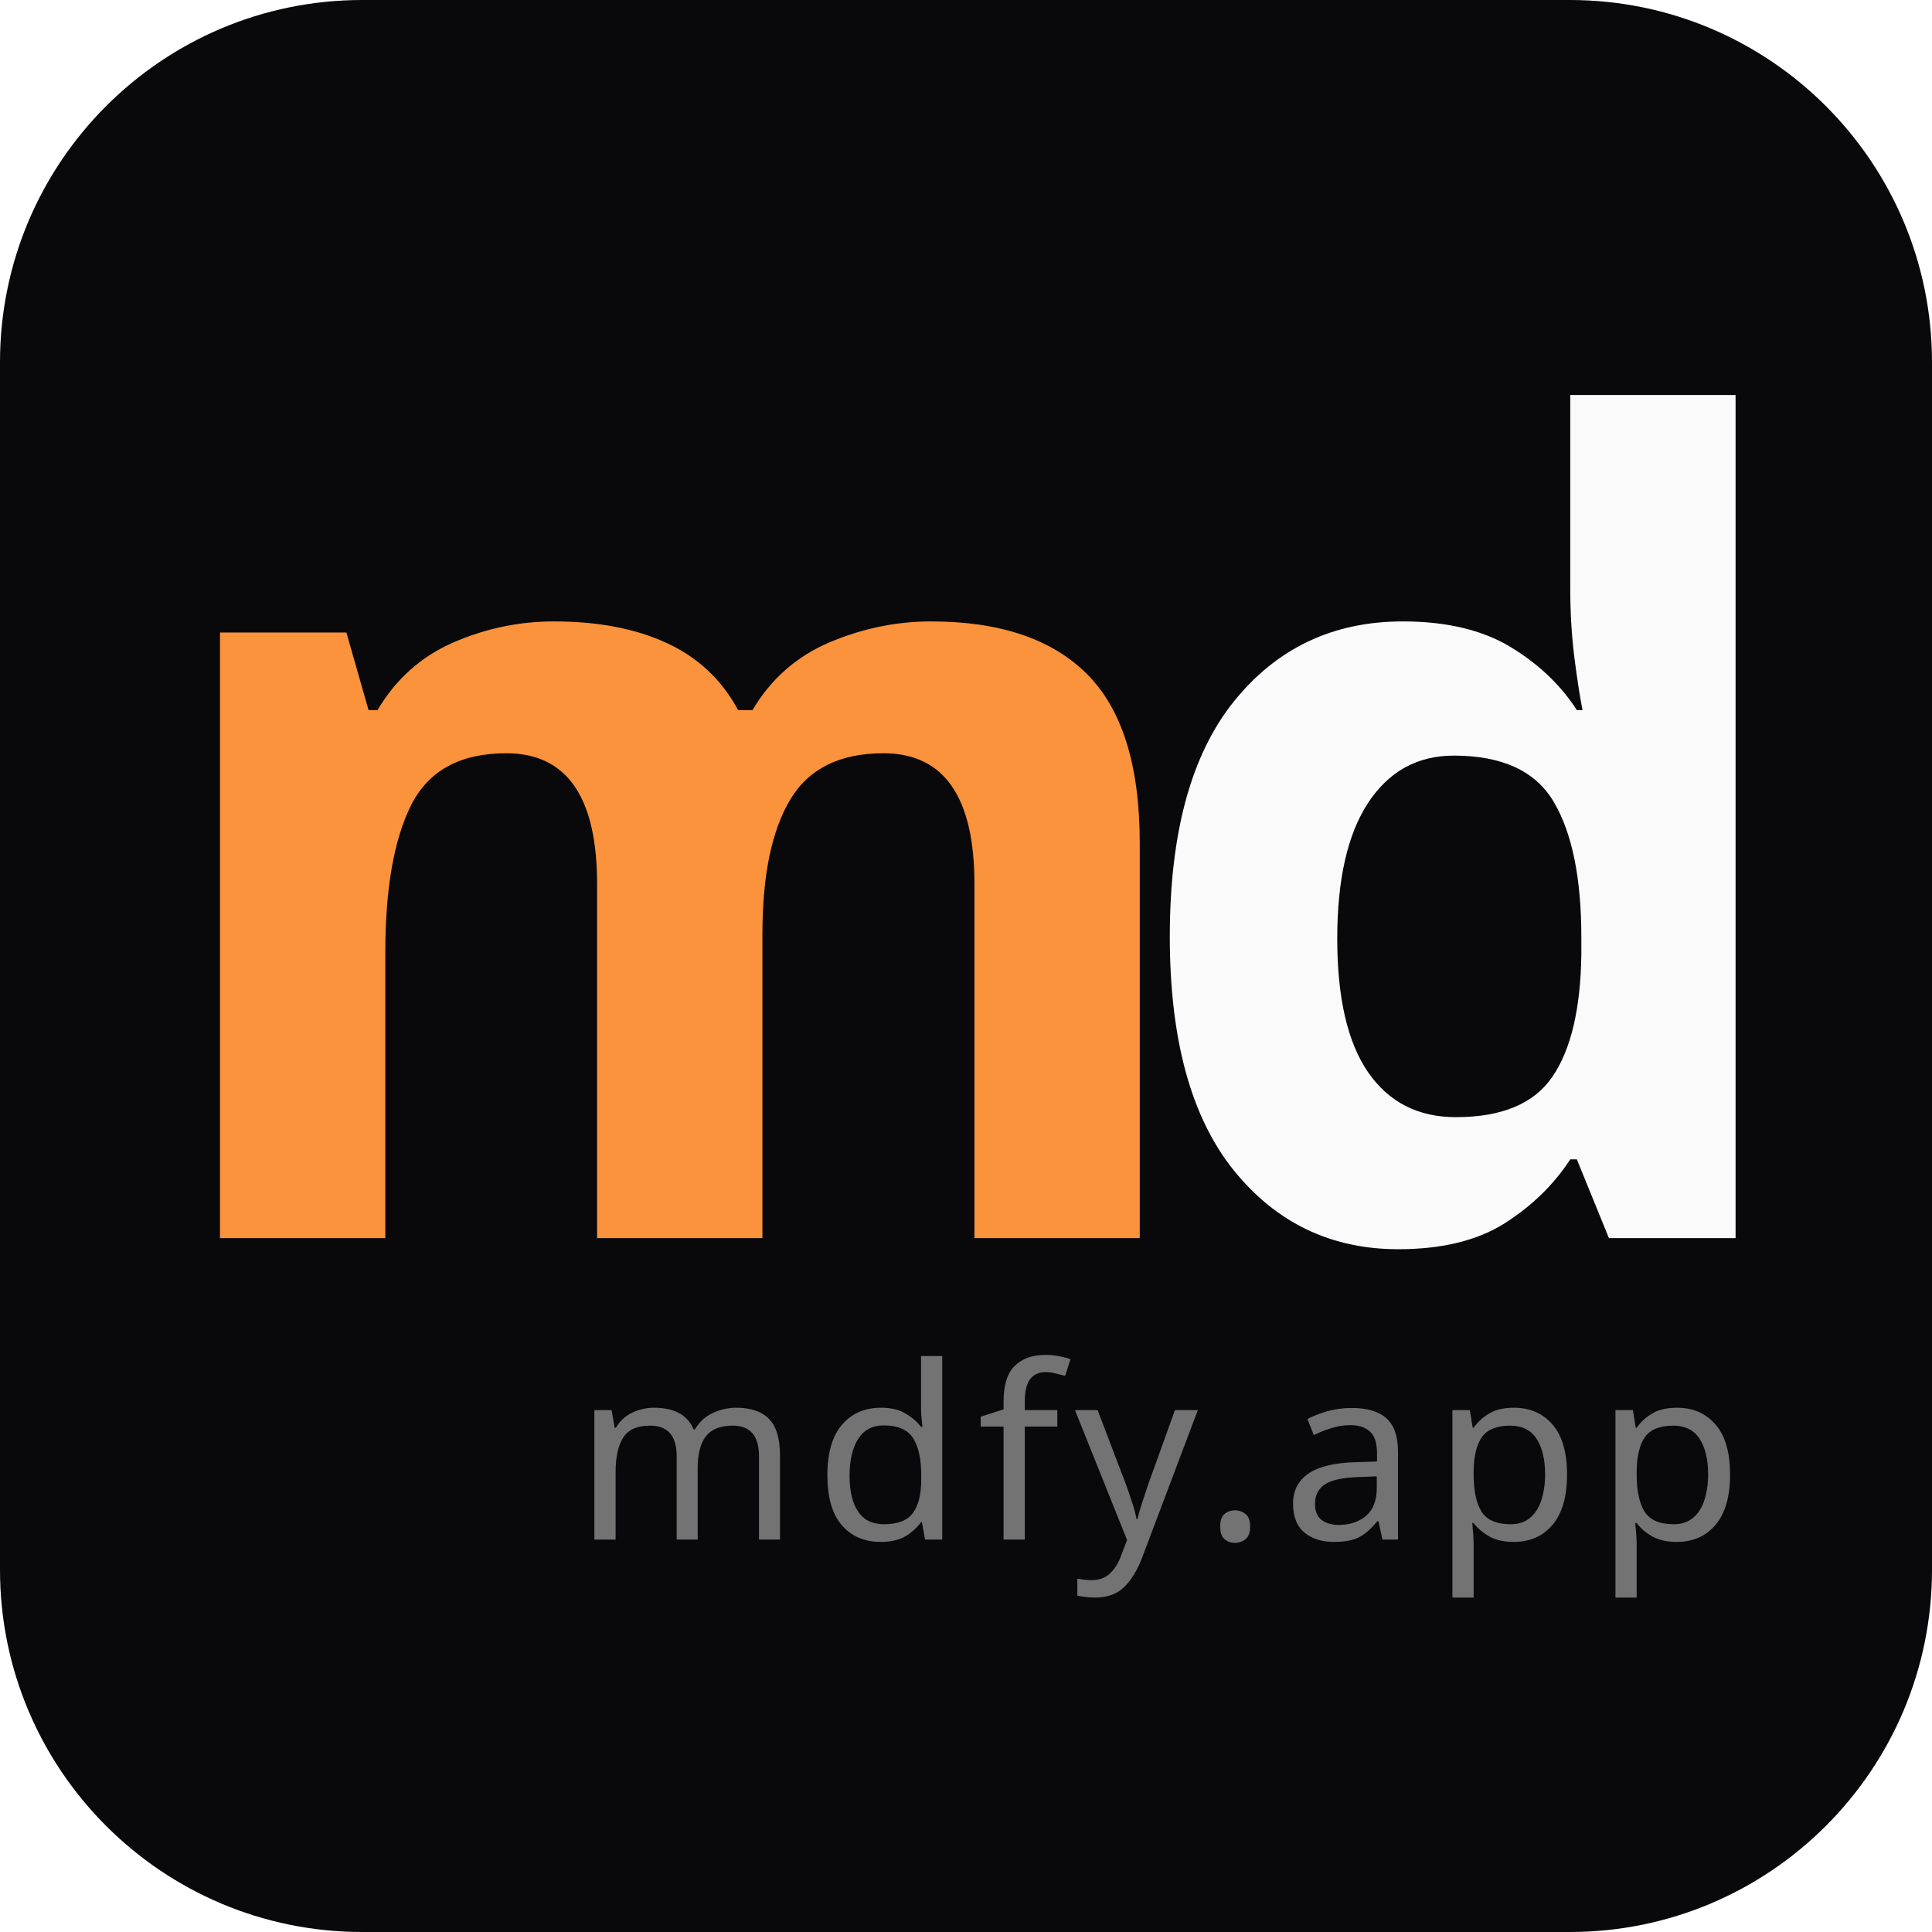
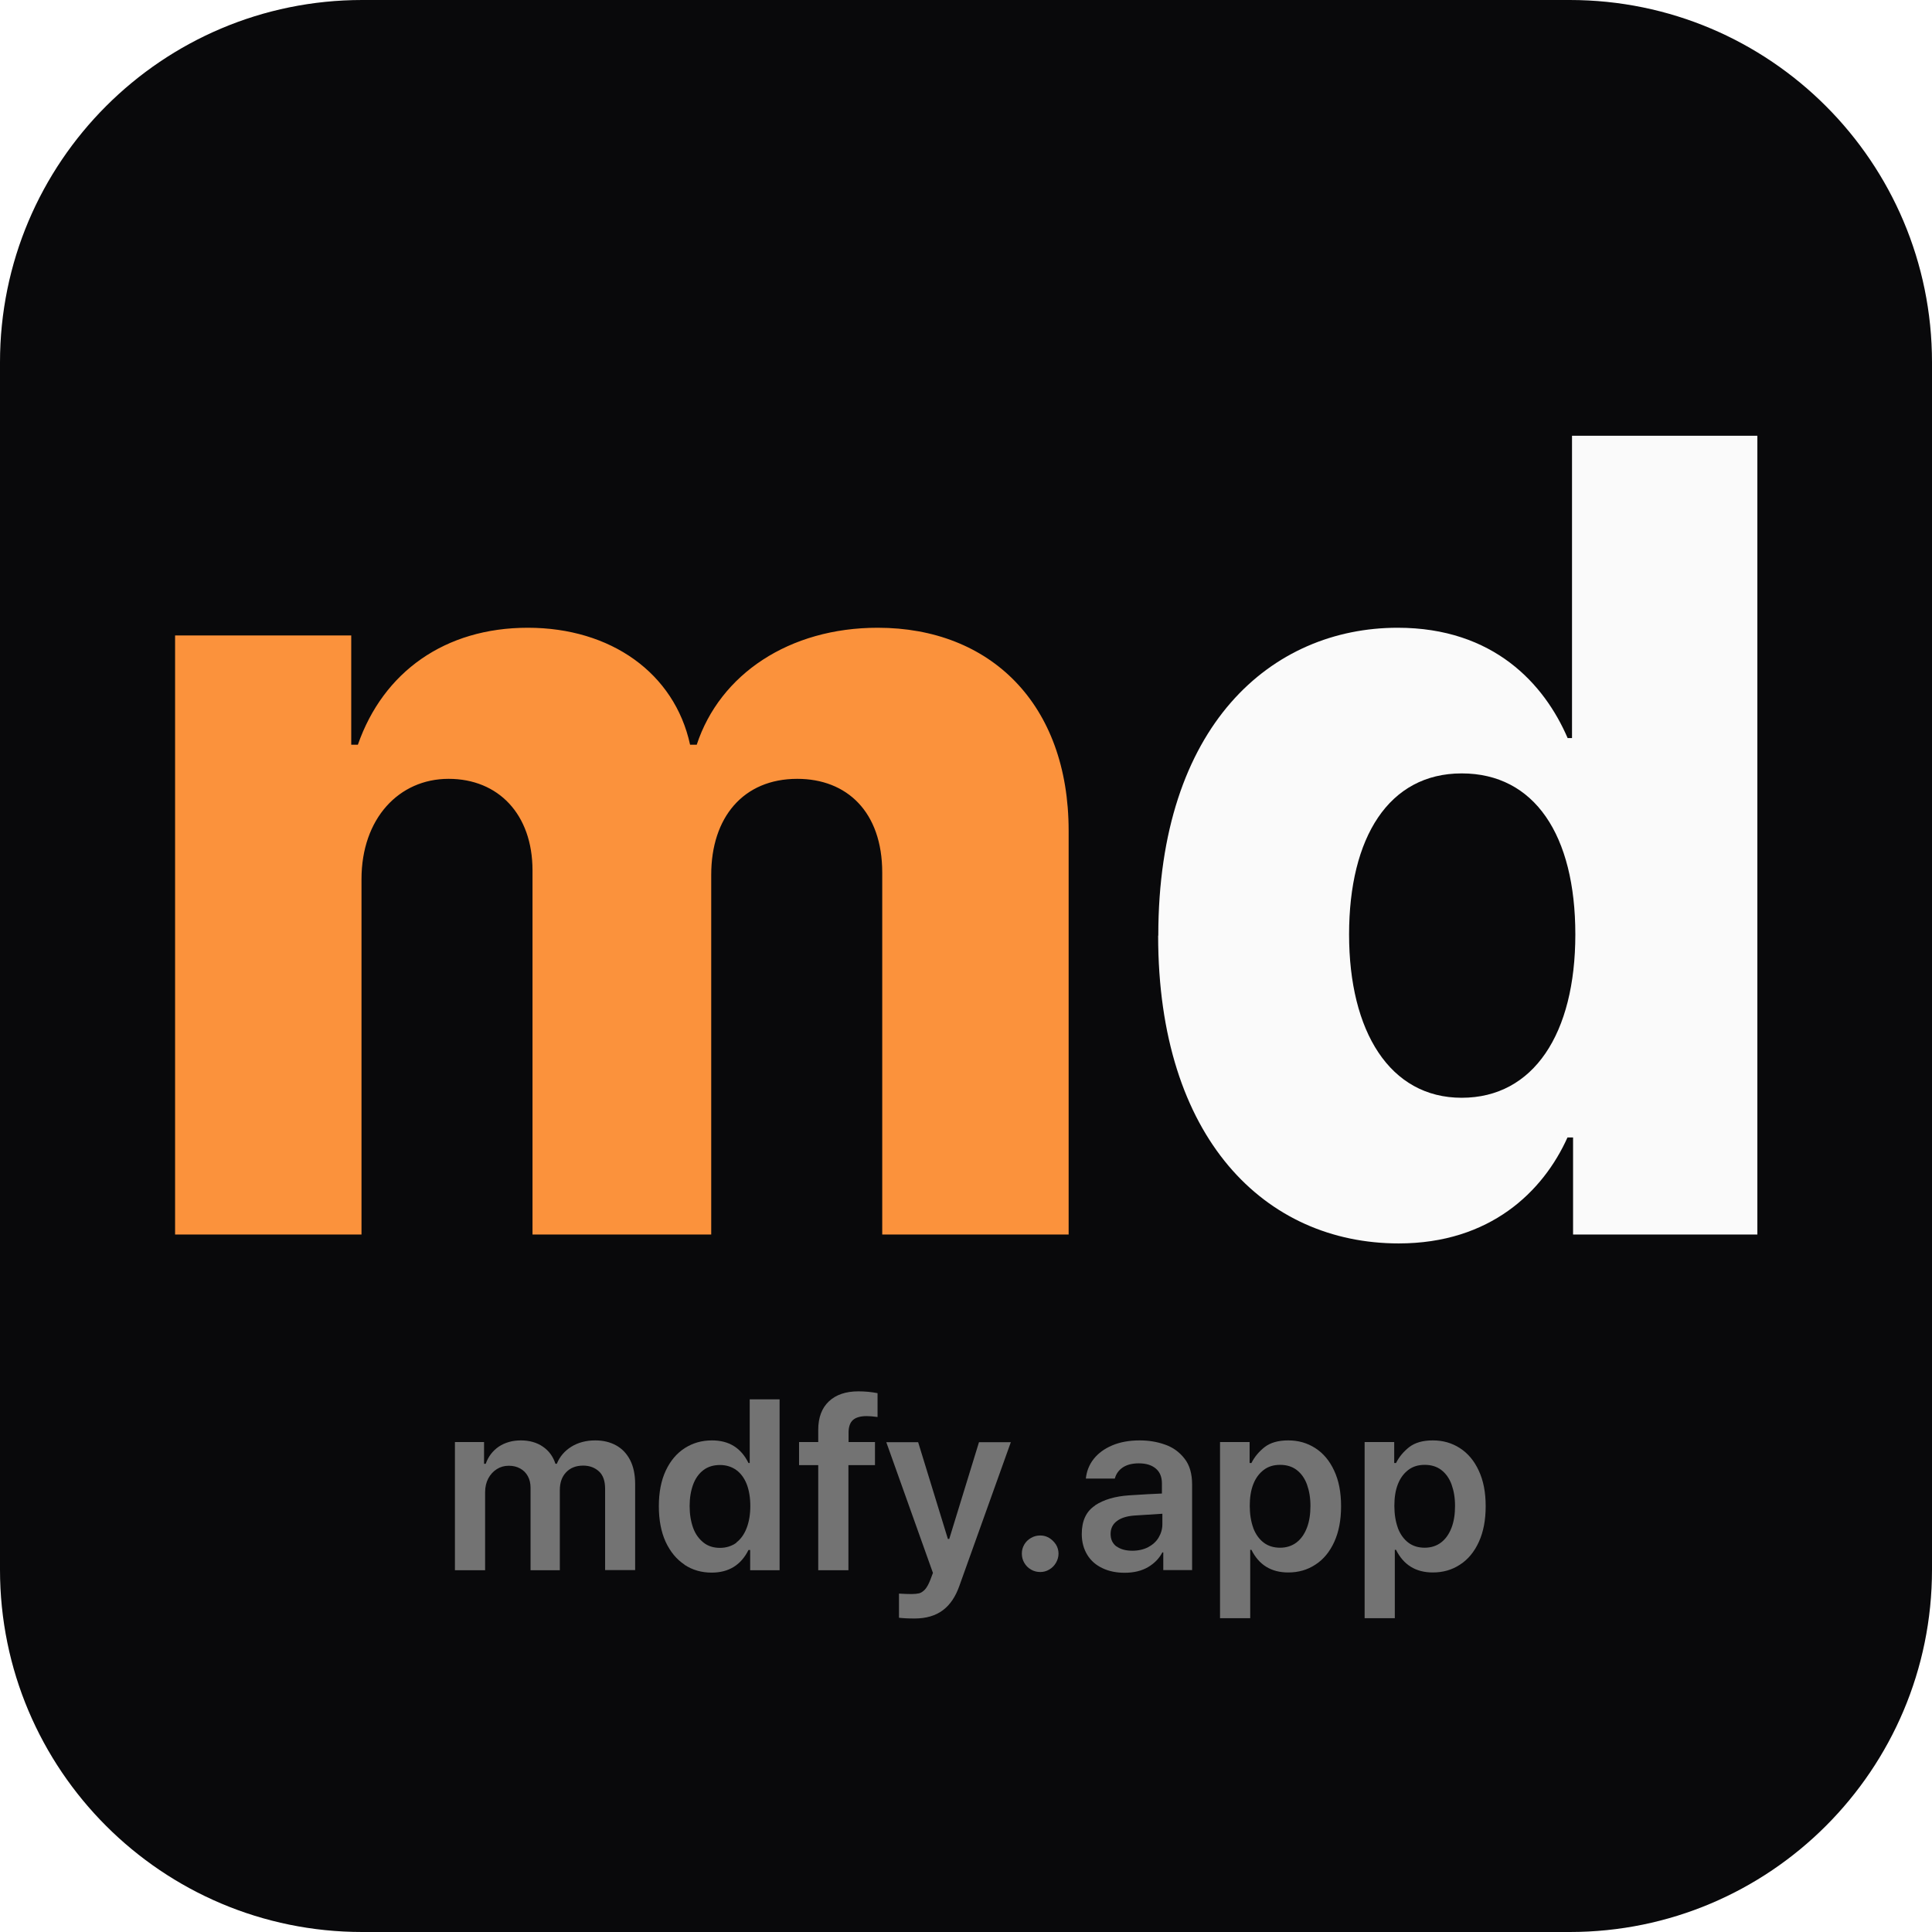
<svg xmlns="http://www.w3.org/2000/svg" id="Layer_1" version="1.1" viewBox="0 0 128 128">
  <defs>
    <style>
      .st0 {
+         fill: #09090b;
+       }
+ 
+       .st1 {
+         isolation: isolate;
+       }
+ 
+       .st2 {
+         fill: #fafafa;
+       }
+ 
+       .st3 {
        fill: #fb923c;
      }

-       .st0, .st1, .st2, .st3 {
-         isolation: isolate;
-       }
- 
-       .st0, .st3 {
-         font-family: Pretendard-ExtraBold-KSCpc-EUC-H, Pretendard;
-         font-size: 73.5px;
-         font-weight: 700;
-       }
- 
      .st4 {
-         fill: #09090b;
-       }
- 
-       .st2 {
        fill: #737373;
-         font-family: MyriadPro-Regular, 'Myriad Pro';
-         font-size: 16px;
-         letter-spacing: .06em;
-       }
- 
-       .st3 {
-         fill: #fafafa;
      }
    </style>
  </defs>
-   <rect class="st4" y="0" width="128" height="128" rx="24" ry="24" />
+   <rect class="st0" y="0" width="128" height="128" rx="24" ry="24" />
  <g class="st1">
-     <text class="st0" transform="translate(8.84 82.03)">
-       <tspan x="0" y="0">m</tspan>
-     </text>
-     <text class="st3" transform="translate(74.19 82.03)">
-       <tspan x="0" y="0">d</tspan>
-     </text>
+     <g class="st1">
+       <path class="st3" d="M11.57,42.1h11.7v7.24h.44c1.68-4.82,5.77-7.75,11.26-7.75s9.72,3,10.75,7.75h.44c1.54-4.68,6.14-7.75,11.99-7.75,7.46,0,12.65,5.04,12.65,13.45v26.75h-12.35v-23.98c0-4.02-2.34-6.21-5.63-6.21-3.58,0-5.7,2.56-5.7,6.36v23.83h-11.84v-24.12c0-3.73-2.27-6.07-5.56-6.07s-5.77,2.63-5.77,6.65v23.54h-12.35v-39.69h-.03Z" />
+     </g>
+     <g class="st1">
+       <path class="st2" d="M76.74,61.98c0-13.96,7.53-20.39,15.86-20.39,6.36,0,9.72,3.73,11.26,7.31h.29v-20.03h12.28v52.92h-12.21v-6.43h-.37c-1.61,3.58-5.12,7.02-11.18,7.02-8.84,0-15.94-6.94-15.94-20.39h.01ZM104.37,61.91c0-6.58-2.7-10.67-7.53-10.67s-7.46,4.24-7.46,10.67,2.7,10.82,7.46,10.82,7.53-4.24,7.53-10.82Z" />
+     </g>
  </g>
-   <text class="st2" transform="translate(38.02 102)">
-     <tspan x="0" y="0">mdfy.app</tspan>
-   </text>
+   <g>
+     <path class="st4" d="M30.16,95.54h1.91v1.44h.11c.17-.48.46-.86.87-1.14.41-.27.9-.41,1.46-.41s1.06.14,1.45.41c.4.27.68.65.84,1.14h.09c.19-.47.51-.85.96-1.13.45-.28.98-.42,1.59-.42.52,0,.98.11,1.38.33.4.22.71.55.93.98.22.43.33.96.33,1.57v5.71h-1.99v-5.39c0-.5-.13-.89-.4-1.14s-.62-.39-1.05-.39c-.48,0-.86.15-1.14.45s-.41.69-.41,1.18v5.3h-1.94v-5.47c0-.29-.06-.54-.18-.76-.12-.22-.29-.39-.51-.51s-.46-.18-.75-.18-.55.07-.79.22c-.24.15-.43.36-.57.62-.14.27-.21.57-.21.92v5.16h-2v-8.49Z" />
+     <path class="st4" d="M45.35,103.66c-.53-.35-.94-.85-1.25-1.51-.3-.66-.45-1.45-.45-2.36s.15-1.7.46-2.36c.31-.66.73-1.15,1.26-1.49.53-.34,1.13-.51,1.8-.51,1.13,0,1.93.5,2.42,1.5h.08v-4.22h1.98v11.32h-1.95v-1.34h-.11c-.5,1-1.31,1.5-2.44,1.5-.67,0-1.27-.17-1.8-.52ZM48.78,102.2c.3-.23.53-.55.69-.97.16-.42.24-.9.24-1.45s-.08-1.03-.23-1.43c-.16-.41-.39-.73-.69-.95s-.67-.34-1.09-.34-.8.11-1.1.34-.53.55-.68.96c-.15.41-.23.88-.23,1.42s.08,1.02.23,1.44.39.74.69.98c.3.24.67.35,1.09.35s.78-.12,1.09-.34Z" />
+     <path class="st4" d="M57.96,97.07h-1.75v6.96h-2v-6.96h-1.27v-1.53h1.27v-.81c0-.82.24-1.45.71-1.89s1.12-.66,1.95-.66c.44,0,.86.04,1.27.12v1.58c-.29-.04-.53-.06-.72-.06-.41,0-.72.09-.91.26s-.29.45-.29.83v.63h1.75v1.53Z" />
+     <path class="st4" d="M59.56,107.17v-1.59c.33.02.61.03.84.03.2,0,.36-.02.5-.05.13-.04.26-.12.39-.26.12-.14.24-.35.35-.64l.17-.45-3.09-8.66h2.11l1.97,6.41h.09l1.97-6.41h2.11l-3.41,9.52c-.25.71-.61,1.25-1.09,1.61-.48.36-1.1.55-1.88.55-.44,0-.78-.02-1.03-.05Z" />
+     <path class="st4" d="M68.31,103.99c-.19-.11-.34-.26-.45-.45s-.16-.39-.16-.61.05-.41.16-.6c.11-.19.26-.33.45-.44.19-.11.39-.16.61-.16s.4.05.59.16c.18.11.33.26.45.44.11.18.17.38.17.6s-.06.42-.17.61-.26.34-.45.45c-.19.11-.38.16-.59.16-.22,0-.42-.05-.61-.16Z" />
+     <path class="st4" d="M72.54,99.74c.59-.39,1.35-.61,2.27-.67.9-.06,1.63-.1,2.17-.12v-.67c0-.42-.13-.75-.4-.98s-.64-.35-1.13-.35c-.43,0-.79.09-1.06.27s-.45.43-.53.74h-1.92c.05-.48.22-.92.52-1.3s.71-.68,1.23-.9c.52-.22,1.13-.33,1.82-.33.59,0,1.15.09,1.68.28.52.18.95.49,1.29.93.34.43.5,1.01.5,1.71v5.67h-1.91v-1.17h-.06c-.21.4-.52.72-.94.97-.42.25-.94.38-1.56.38-.55,0-1.04-.1-1.46-.3-.43-.2-.77-.49-1.01-.88s-.37-.85-.37-1.39c0-.88.3-1.51.89-1.89ZM73.97,102.45c.26.19.61.29,1.05.29.39,0,.74-.08,1.04-.23.3-.16.54-.37.7-.64.16-.27.25-.56.25-.88v-.7s-1.88.12-1.88.12c-.49.04-.87.16-1.14.37-.27.2-.41.49-.41.85s.13.63.39.83Z" />
+     <path class="st4" d="M80.84,95.54h1.95v1.39h.12c.21-.42.51-.77.88-1.06.38-.29.89-.44,1.56-.44s1.26.17,1.79.51c.53.34.95.84,1.25,1.49.31.66.46,1.44.46,2.36s-.15,1.7-.45,2.36c-.3.66-.72,1.17-1.25,1.51-.53.35-1.13.52-1.8.52-1.13,0-1.94-.5-2.44-1.5h-.08v4.53h-2v-11.67ZM83.03,101.23c.16.42.39.74.69.97.3.23.67.34,1.09.34s.79-.12,1.09-.35c.3-.23.53-.56.69-.98s.23-.9.23-1.44-.08-1-.23-1.42c-.15-.41-.38-.73-.68-.96-.3-.23-.67-.34-1.1-.34s-.79.11-1.09.34-.53.54-.69.95c-.16.41-.23.89-.23,1.43s.08,1.04.23,1.45Z" />
+     <path class="st4" d="M90.42,95.54h1.95v1.39h.12c.21-.42.51-.77.88-1.06.38-.29.89-.44,1.56-.44s1.26.17,1.79.51c.53.34.95.84,1.25,1.49.31.66.46,1.44.46,2.36s-.15,1.7-.45,2.36c-.3.66-.72,1.17-1.25,1.51-.53.35-1.13.52-1.8.52-1.13,0-1.94-.5-2.44-1.5h-.08v4.53h-2v-11.67ZM92.61,101.23c.16.42.39.74.69.97.3.23.67.34,1.09.34s.79-.12,1.09-.35c.3-.23.53-.56.69-.98s.23-.9.23-1.44-.08-1-.23-1.42c-.15-.41-.38-.73-.68-.96-.3-.23-.67-.34-1.1-.34s-.79.11-1.09.34-.53.54-.69.95c-.16.41-.23.89-.23,1.43s.08,1.04.23,1.45Z" />
+   </g>
</svg>
